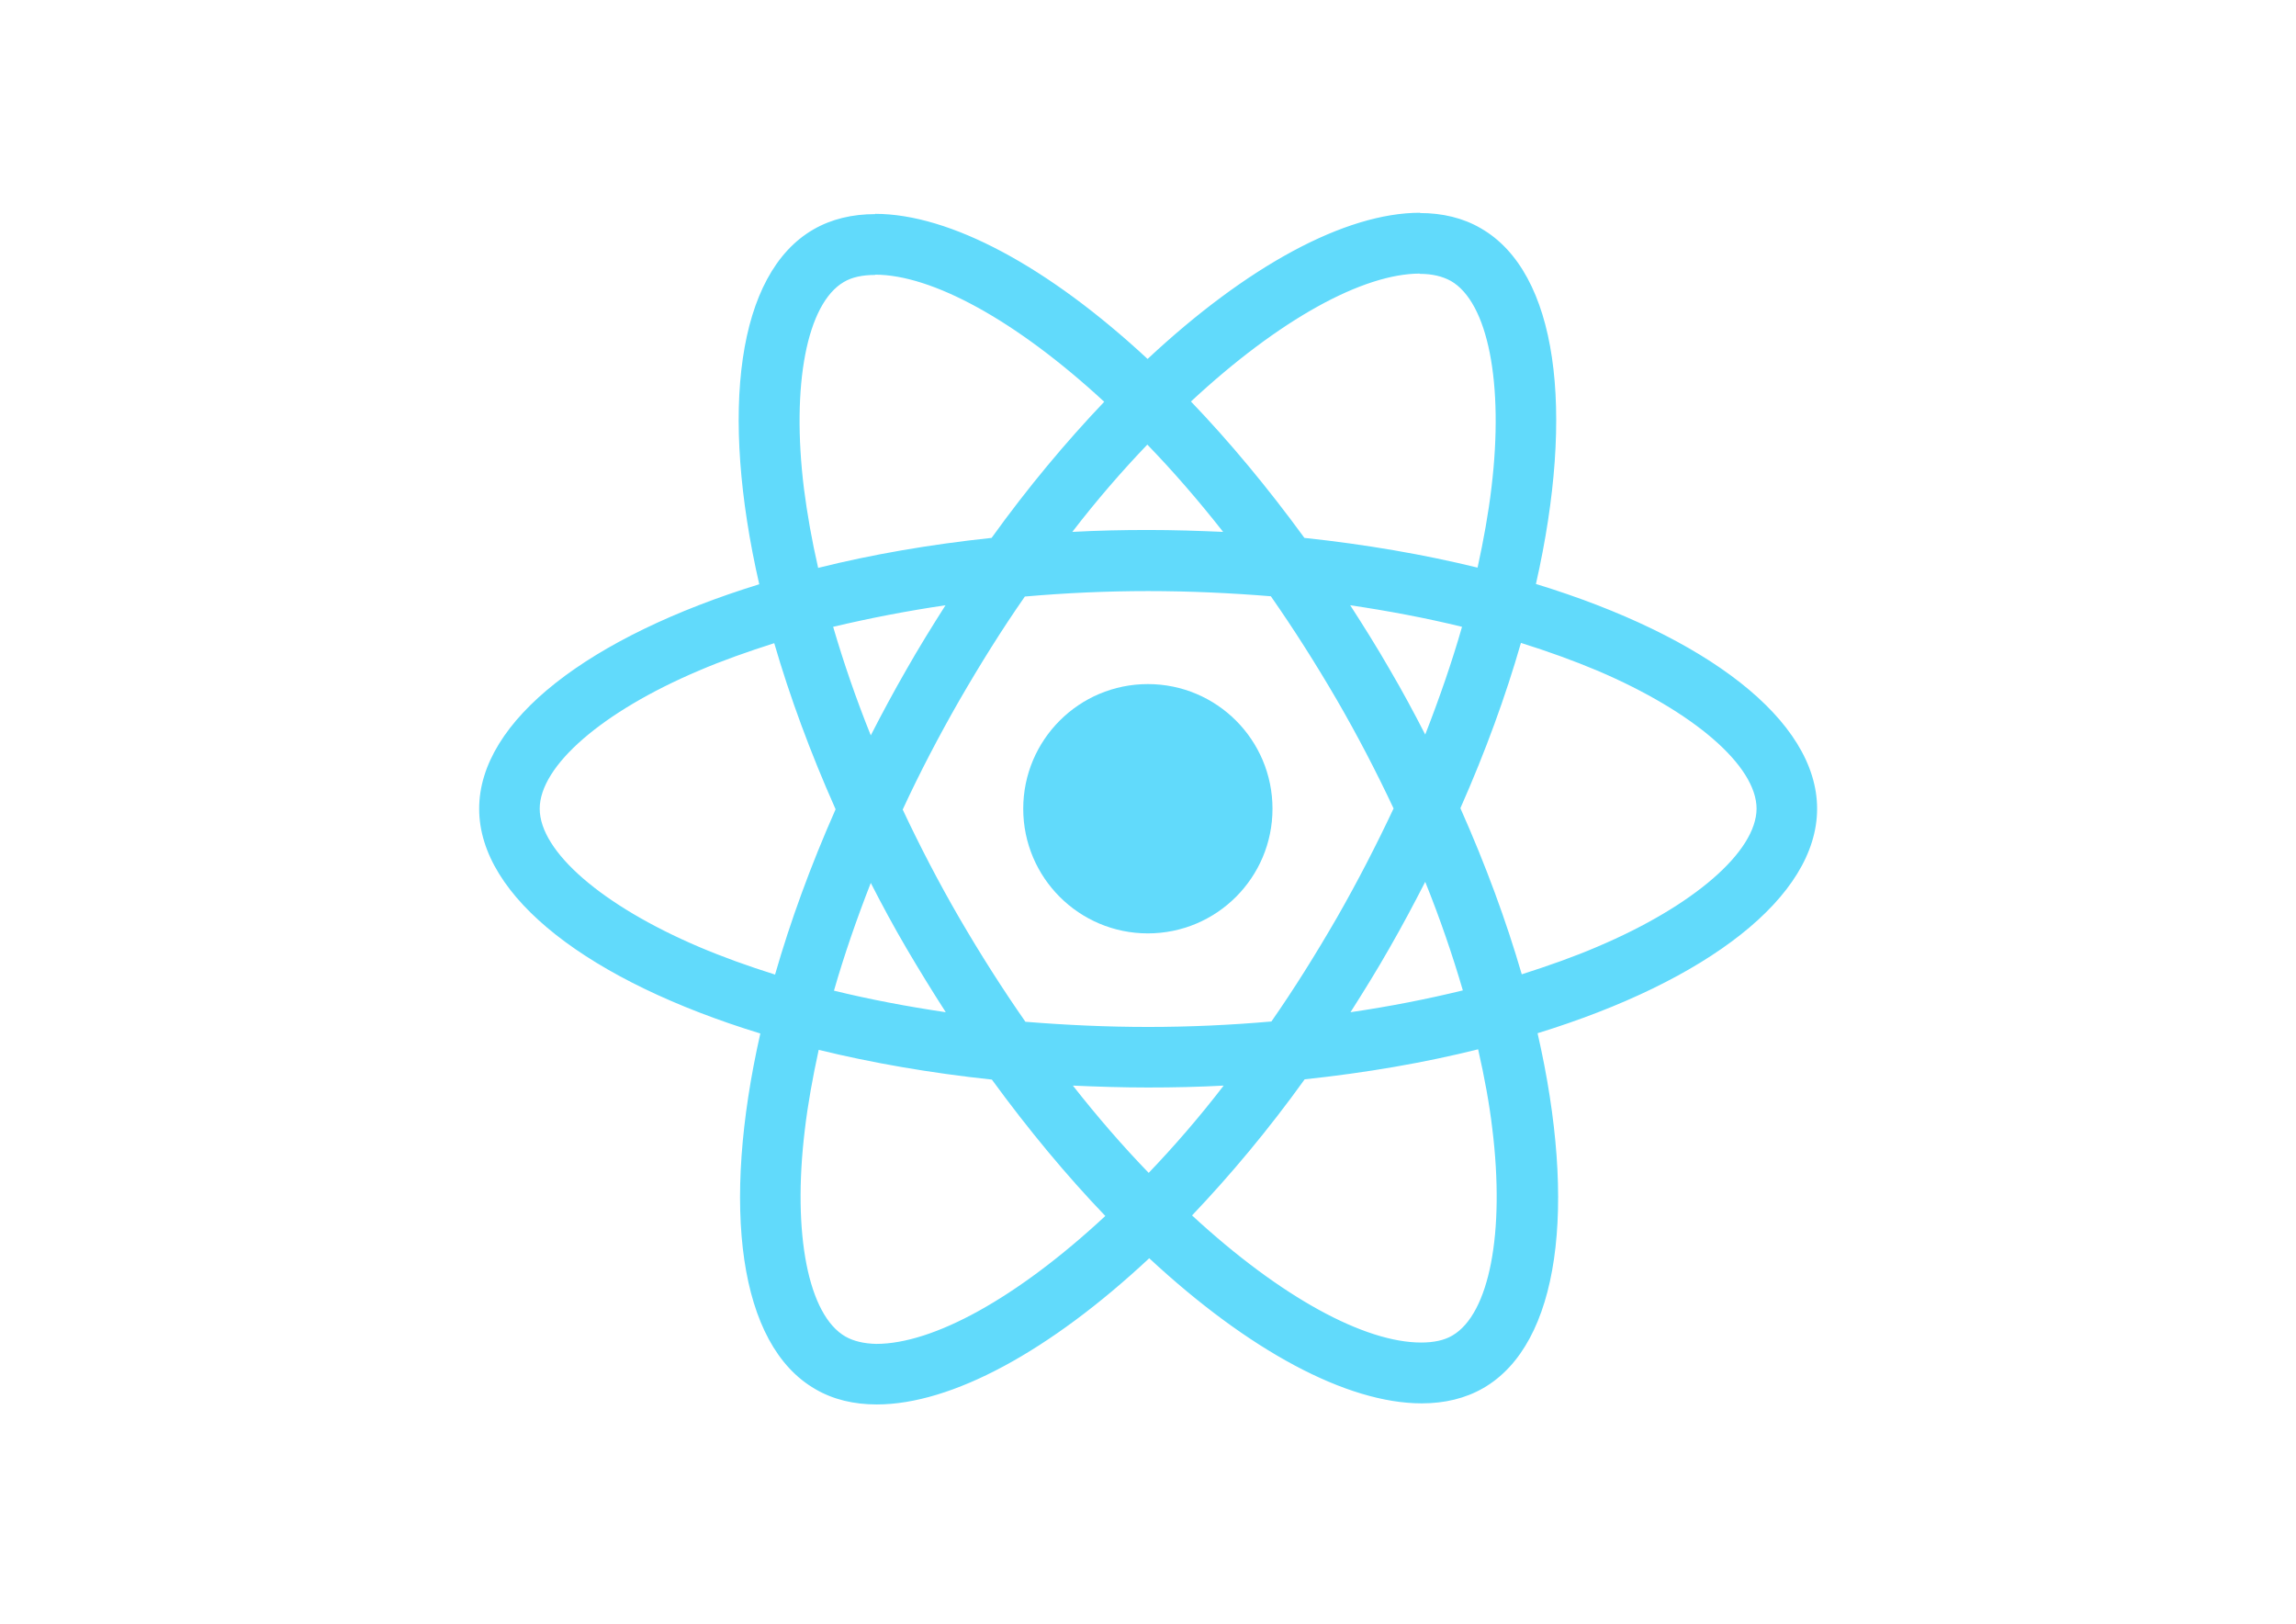
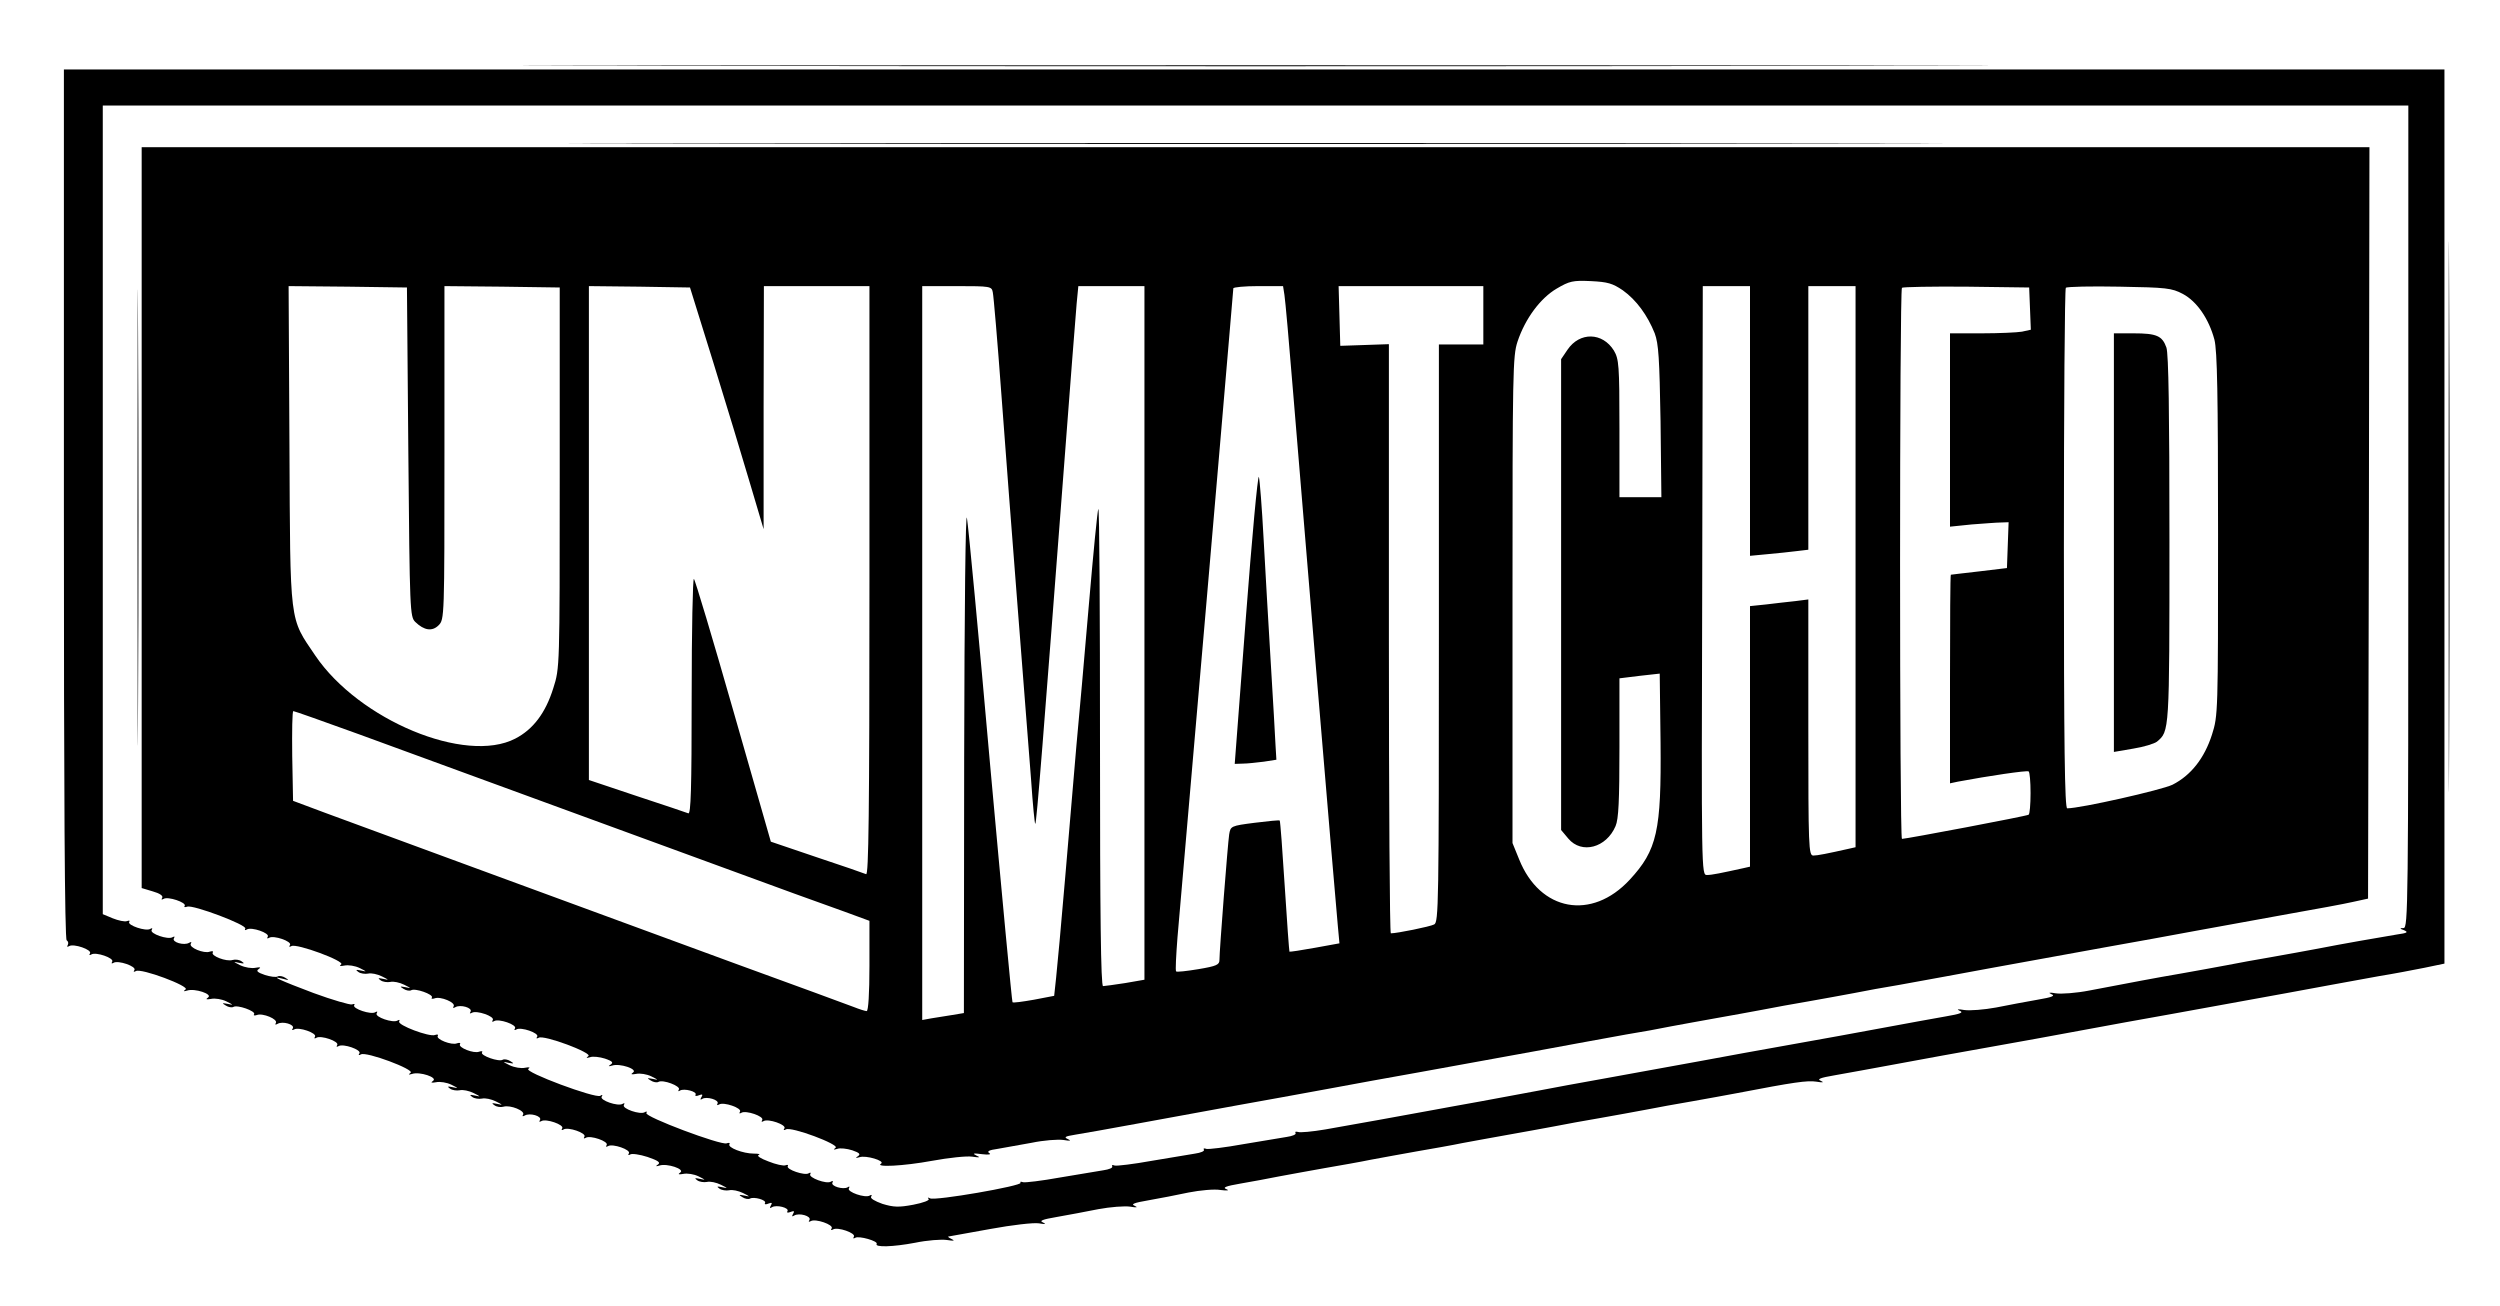
- <svg xmlns="http://www.w3.org/2000/svg" viewBox="0 0 841.9 595.3">
-   <g fill="#61DAFB">
-     <path d="M666.3 296.5c0-32.5-40.7-63.3-103.1-82.4 14.4-63.6 8-114.2-20.2-130.4-6.5-3.8-14.1-5.6-22.4-5.6v22.3c4.6 0 8.3.9 11.4 2.6 13.6 7.8 19.5 37.5 14.9 75.7-1.1 9.4-2.9 19.3-5.1 29.4-19.6-4.8-41-8.5-63.5-10.9-13.5-18.5-27.5-35.3-41.6-50 32.6-30.3 63.2-46.9 84-46.9V78c-27.5 0-63.5 19.6-99.9 53.6-36.4-33.8-72.4-53.2-99.9-53.2v22.3c20.7 0 51.4 16.5 84 46.6-14 14.7-28 31.4-41.3 49.9-22.6 2.4-44 6.1-63.6 11-2.3-10-4-19.7-5.2-29-4.7-38.2 1.1-67.9 14.6-75.8 3-1.8 6.9-2.6 11.5-2.6V78.5c-8.4 0-16 1.8-22.6 5.6-28.1 16.2-34.4 66.7-19.9 130.1-62.2 19.2-102.7 49.9-102.7 82.3 0 32.5 40.7 63.3 103.1 82.4-14.4 63.6-8 114.2 20.2 130.4 6.5 3.8 14.1 5.6 22.5 5.6 27.5 0 63.5-19.6 99.9-53.6 36.4 33.8 72.4 53.2 99.9 53.2 8.4 0 16-1.8 22.6-5.6 28.1-16.2 34.4-66.7 19.9-130.1 62-19.1 102.5-49.9 102.5-82.3zm-130.2-66.7c-3.7 12.9-8.3 26.2-13.5 39.5-4.1-8-8.4-16-13.1-24-4.6-8-9.5-15.8-14.4-23.4 14.2 2.1 27.9 4.7 41 7.9zm-45.8 106.5c-7.8 13.5-15.8 26.3-24.1 38.2-14.9 1.3-30 2-45.2 2-15.1 0-30.2-.7-45-1.9-8.3-11.9-16.4-24.6-24.2-38-7.6-13.1-14.5-26.4-20.8-39.8 6.2-13.4 13.2-26.8 20.7-39.9 7.8-13.5 15.8-26.3 24.1-38.2 14.9-1.3 30-2 45.2-2 15.1 0 30.2.7 45 1.9 8.3 11.9 16.4 24.6 24.2 38 7.6 13.1 14.5 26.4 20.8 39.8-6.3 13.4-13.2 26.8-20.7 39.9zm32.3-13c5.4 13.4 10 26.8 13.8 39.8-13.1 3.2-26.9 5.9-41.2 8 4.9-7.7 9.8-15.6 14.4-23.7 4.6-8 8.9-16.1 13-24.1zM421.2 430c-9.3-9.6-18.6-20.3-27.8-32 9 .4 18.2.7 27.5.7 9.4 0 18.7-.2 27.8-.7-9 11.7-18.3 22.4-27.5 32zm-74.4-58.9c-14.2-2.1-27.9-4.7-41-7.9 3.7-12.9 8.3-26.2 13.5-39.5 4.1 8 8.4 16 13.1 24 4.7 8 9.5 15.8 14.4 23.4zM420.7 163c9.3 9.6 18.6 20.3 27.8 32-9-.4-18.2-.7-27.5-.7-9.4 0-18.7.2-27.8.7 9-11.7 18.3-22.4 27.5-32zm-74 58.9c-4.9 7.7-9.8 15.6-14.4 23.7-4.6 8-8.9 16-13 24-5.4-13.4-10-26.8-13.8-39.8 13.1-3.1 26.9-5.8 41.2-7.9zm-90.5 125.2c-35.4-15.1-58.3-34.9-58.3-50.6 0-15.7 22.9-35.6 58.3-50.6 8.6-3.7 18-7 27.7-10.1 5.7 19.6 13.2 40 22.5 60.9-9.2 20.8-16.6 41.1-22.2 60.6-9.9-3.1-19.3-6.5-28-10.2zM310 490c-13.6-7.8-19.5-37.5-14.9-75.7 1.1-9.4 2.9-19.3 5.1-29.4 19.6 4.8 41 8.5 63.5 10.9 13.5 18.5 27.5 35.3 41.6 50-32.6 30.3-63.2 46.9-84 46.9-4.5-.1-8.3-1-11.3-2.7zm237.2-76.2c4.7 38.2-1.1 67.9-14.6 75.8-3 1.8-6.9 2.6-11.5 2.6-20.7 0-51.4-16.5-84-46.6 14-14.7 28-31.4 41.3-49.9 22.6-2.4 44-6.1 63.6-11 2.3 10.1 4.1 19.8 5.2 29.1zm38.5-66.7c-8.6 3.7-18 7-27.7 10.1-5.7-19.6-13.2-40-22.5-60.9 9.2-20.8 16.6-41.1 22.2-60.6 9.9 3.1 19.3 6.5 28.1 10.2 35.4 15.1 58.3 34.9 58.3 50.6-.1 15.7-23 35.6-58.4 50.6zM320.8 78.4z" />
-     <circle cx="420.9" cy="296.5" r="45.7" />
-     <path d="M520.5 78.1z" />
+ <svg xmlns="http://www.w3.org/2000/svg" version="1.0" width="900pt" height="470pt" viewBox="0 0 900 470" preserveAspectRatio="xMidYMid meet">
+   <g transform="translate(0,470) scale(0.1,-0.1)" fill="#000000" stroke="none">
+     <path d="M2377 4463 c1179 -2 3107 -2 4285 0 1179 1 215 2 -2142 2 -2357 0 -3321 -1 -2143 -2z" />
+     <path d="M230 2886 c0 -1049 3 -1567 10 -1571 6 -4 7 -11 4 -17 -4 -7 -2 -8 5 -4 16 10 83 -13 75 -26 -4 -7 -2 -8 5 -4 16 10 83 -13 75 -26 -4 -7 -2 -8 5 -4 16 10 83 -13 75 -26 -5 -7 -2 -8 5 -4 18 12 196 -55 179 -66 -9 -7 -8 -8 6 -4 27 9 93 -13 75 -25 -10 -7 -6 -8 11 -5 14 3 39 -1 55 -9 26 -13 27 -14 5 -9 -21 4 -22 3 -7 -6 9 -6 22 -8 27 -5 14 9 81 -15 75 -26 -4 -5 1 -6 10 -3 20 8 77 -15 68 -29 -4 -6 -1 -7 6 -3 18 11 63 -2 55 -16 -4 -7 -3 -8 5 -4 16 10 83 -13 75 -26 -4 -7 -2 -8 5 -4 16 10 83 -13 75 -26 -4 -7 -2 -8 5 -4 16 10 83 -13 75 -26 -5 -7 -2 -8 5 -4 18 12 196 -55 179 -66 -9 -7 -8 -8 6 -4 27 9 93 -13 75 -25 -10 -7 -6 -8 11 -5 14 3 39 -1 55 -9 26 -13 27 -14 5 -9 -19 4 -21 3 -10 -5 8 -6 24 -8 35 -6 11 3 34 -2 50 -10 26 -13 27 -14 5 -9 -19 4 -21 3 -10 -5 8 -6 24 -8 35 -6 11 3 34 -2 50 -10 26 -13 27 -14 5 -9 -19 4 -22 3 -10 -5 8 -6 23 -8 33 -5 24 7 79 -15 70 -29 -4 -6 -1 -7 6 -3 18 11 63 -2 55 -16 -4 -7 -3 -8 5 -4 16 10 83 -13 75 -26 -4 -7 -2 -8 5 -4 16 10 83 -13 75 -26 -4 -7 -2 -8 5 -4 16 10 83 -13 75 -26 -4 -7 -2 -8 5 -4 16 10 83 -13 75 -26 -4 -7 -2 -8 5 -4 6 4 34 0 62 -9 38 -13 48 -20 38 -27 -10 -7 -9 -8 5 -4 27 9 93 -13 75 -25 -10 -7 -6 -8 11 -5 14 3 39 -1 55 -9 26 -13 27 -14 5 -9 -19 4 -21 3 -10 -5 8 -6 24 -8 35 -6 11 3 34 -2 50 -10 26 -13 27 -14 5 -9 -19 4 -21 3 -10 -5 8 -6 24 -8 35 -6 11 3 34 -2 50 -10 26 -13 27 -14 5 -9 -21 4 -22 3 -7 -6 9 -6 21 -8 27 -5 13 8 61 -5 54 -16 -3 -5 3 -6 12 -2 13 5 15 3 9 -7 -5 -9 -4 -11 4 -6 16 10 63 -2 56 -14 -4 -6 1 -7 11 -3 13 5 15 3 9 -7 -5 -9 -4 -11 4 -6 18 11 63 -2 55 -16 -4 -7 -3 -8 5 -4 16 10 83 -13 75 -26 -4 -7 -2 -8 5 -4 16 10 83 -13 75 -26 -4 -7 -2 -8 5 -4 13 8 83 -12 77 -22 -8 -13 59 -11 138 4 43 9 95 13 115 10 26 -4 30 -3 16 4 -11 5 -15 9 -8 9 6 1 74 13 150 27 76 14 154 23 173 20 23 -4 28 -3 15 3 -15 6 -3 11 50 20 39 7 105 19 149 28 43 8 95 12 115 9 23 -4 29 -3 16 3 -15 6 -3 11 50 20 39 7 103 19 144 28 41 8 93 13 115 9 25 -3 33 -2 21 3 -15 6 -2 11 50 20 39 7 102 18 140 26 39 7 113 21 165 30 52 9 127 22 165 30 39 7 113 21 165 30 52 9 127 22 165 30 39 7 113 21 165 30 52 9 127 23 165 30 39 8 113 21 165 30 52 9 127 23 165 30 39 8 113 21 165 30 52 9 127 23 165 30 203 39 251 46 284 41 24 -4 29 -3 16 3 -15 6 -3 11 50 20 39 7 140 25 225 41 85 16 234 43 330 60 96 17 245 44 330 60 85 16 234 43 330 60 415 75 499 91 575 105 44 8 121 22 170 31 50 8 123 22 163 30 l72 15 0 1610 0 1609 -4285 0 -4285 0 0 -1564z m8440 -46 c0 -1403 -1 -1480 -17 -1481 -15 0 -15 -2 2 -8 16 -7 11 -10 -25 -15 -60 -10 -199 -34 -285 -51 -38 -7 -113 -21 -165 -30 -52 -9 -126 -22 -165 -30 -38 -7 -113 -21 -165 -30 -94 -16 -166 -30 -329 -61 -46 -9 -100 -13 -120 -10 -23 4 -29 3 -16 -3 15 -6 3 -11 -50 -20 -39 -7 -105 -19 -149 -28 -43 -8 -95 -12 -115 -9 -23 4 -29 3 -16 -3 15 -6 3 -11 -50 -20 -39 -7 -140 -25 -225 -41 -85 -16 -234 -43 -330 -60 -96 -17 -245 -44 -330 -60 -85 -16 -234 -42 -330 -60 -96 -17 -209 -38 -250 -46 -41 -8 -136 -25 -210 -39 -74 -13 -148 -27 -165 -30 -80 -15 -319 -58 -394 -71 -47 -8 -91 -12 -98 -9 -8 2 -12 1 -9 -4 3 -5 -11 -11 -32 -14 -20 -3 -91 -15 -156 -26 -66 -12 -126 -19 -133 -17 -8 3 -12 2 -9 -3 3 -5 -11 -11 -32 -14 -20 -3 -91 -15 -156 -26 -66 -12 -126 -19 -133 -17 -8 3 -12 2 -9 -3 3 -5 -11 -11 -32 -14 -20 -3 -91 -15 -156 -26 -66 -12 -126 -19 -133 -17 -8 3 -12 2 -9 -2 7 -11 -309 -66 -326 -56 -7 4 -10 3 -5 -2 5 -5 -19 -14 -55 -21 -53 -10 -71 -9 -111 3 -28 10 -45 20 -41 26 4 7 2 8 -5 4 -16 -10 -83 13 -75 26 4 7 2 8 -4 4 -16 -10 -63 4 -55 17 3 6 1 7 -6 3 -15 -10 -82 15 -74 27 3 6 1 7 -6 3 -14 -9 -82 14 -75 26 3 4 -1 6 -8 3 -7 -3 -35 3 -62 14 -27 10 -43 20 -35 23 8 3 0 5 -17 5 -39 0 -96 22 -88 34 3 5 -2 6 -10 3 -20 -8 -297 96 -289 109 3 6 1 7 -6 3 -16 -10 -83 13 -75 26 4 7 2 8 -5 4 -16 -10 -83 13 -75 26 5 7 2 8 -5 3 -18 -10 -276 86 -259 97 8 6 4 7 -12 4 -14 -3 -38 1 -55 9 -26 13 -27 14 -5 9 21 -4 22 -3 7 6 -9 6 -22 8 -27 5 -14 -9 -81 15 -75 26 4 5 -1 6 -10 3 -19 -8 -77 15 -69 27 3 5 -2 6 -11 3 -19 -8 -77 15 -69 27 3 5 -2 6 -10 3 -20 -8 -137 36 -129 49 3 6 1 7 -6 3 -16 -10 -83 13 -75 26 4 7 2 8 -5 4 -15 -10 -83 13 -76 25 4 5 0 6 -8 3 -7 -2 -70 16 -138 41 -117 44 -164 65 -109 51 21 -6 22 -5 7 4 -9 6 -22 8 -27 5 -6 -4 -27 -1 -46 5 -27 9 -33 15 -23 21 10 7 6 8 -11 5 -14 -3 -38 1 -55 9 -26 13 -27 14 -5 9 19 -4 22 -3 10 5 -8 6 -23 8 -33 5 -22 -7 -79 15 -71 27 3 5 -2 6 -11 3 -20 -8 -77 15 -68 29 4 6 1 7 -6 3 -18 -11 -63 2 -55 16 4 7 3 8 -5 4 -16 -10 -83 13 -75 26 4 7 2 8 -5 4 -15 -10 -83 13 -76 25 4 5 0 6 -8 3 -8 -3 -31 2 -51 10 l-36 15 0 1455 0 1456 4150 0 4150 0 0 -1480z" />
+     <path d="M2518 4183 c1101 -2 2903 -2 4005 0 1101 1 200 2 -2003 2 -2203 0 -3104 -1 -2002 -2z" />
+     <path d="M510 2837 l0 -1334 40 -12 c25 -7 38 -16 34 -23 -4 -7 -3 -8 5 -4 15 10 83 -13 76 -25 -4 -5 1 -6 9 -3 20 8 217 -66 209 -79 -3 -6 -1 -7 6 -3 16 10 83 -13 75 -26 -4 -7 -2 -8 5 -4 16 10 83 -13 75 -26 -5 -7 -2 -8 5 -4 18 11 196 -55 179 -66 -8 -6 -4 -7 12 -4 14 3 39 -1 55 -9 26 -13 27 -14 5 -9 -19 4 -21 3 -10 -5 8 -6 24 -8 35 -6 11 3 34 -2 50 -10 26 -13 27 -14 5 -9 -19 4 -21 3 -10 -5 8 -6 24 -8 35 -6 11 3 34 -2 50 -10 26 -13 27 -14 5 -9 -21 4 -22 3 -7 -6 9 -6 22 -8 27 -5 14 9 81 -15 75 -26 -4 -5 1 -6 10 -3 20 8 77 -15 68 -29 -4 -6 -1 -7 6 -3 18 11 63 -2 55 -16 -4 -7 -3 -8 5 -4 16 10 83 -13 75 -26 -4 -7 -2 -8 5 -4 16 10 83 -13 75 -26 -4 -7 -2 -8 5 -4 16 10 83 -13 75 -26 -5 -7 -2 -8 5 -4 18 12 196 -55 179 -66 -9 -7 -8 -8 6 -4 10 4 35 1 54 -5 26 -9 31 -14 21 -21 -11 -7 -9 -8 5 -4 27 9 93 -13 75 -25 -10 -7 -6 -8 11 -5 14 3 39 -1 55 -9 26 -13 27 -14 5 -9 -21 4 -22 3 -7 -6 9 -6 22 -8 27 -5 16 10 81 -15 74 -27 -4 -7 -2 -8 4 -4 15 9 63 -4 56 -15 -3 -5 3 -6 12 -2 13 5 15 3 9 -7 -5 -8 -4 -11 3 -6 16 10 63 -4 55 -17 -3 -6 -1 -7 6 -3 16 10 83 -13 75 -26 -4 -7 -2 -8 5 -4 16 10 83 -13 75 -26 -4 -7 -2 -8 5 -4 16 10 83 -13 75 -26 -5 -7 -2 -8 5 -4 18 12 196 -55 179 -66 -9 -7 -8 -8 6 -4 10 4 35 1 54 -5 26 -9 31 -14 21 -21 -11 -7 -9 -8 5 -4 23 8 93 -13 78 -23 -24 -14 80 -9 183 10 60 11 125 18 145 15 27 -4 31 -3 15 4 -16 8 -11 9 20 5 25 -3 35 -1 26 4 -9 6 0 11 30 15 24 4 79 14 123 22 43 9 95 13 115 10 24 -4 29 -3 16 3 -16 7 -12 10 25 16 25 4 128 22 230 41 102 19 262 48 355 65 94 17 240 43 325 59 85 16 234 43 330 60 415 75 499 91 575 105 44 8 121 22 170 31 50 8 122 21 160 29 39 7 113 21 165 30 52 9 127 23 165 30 39 8 113 21 165 30 52 9 127 23 165 30 39 8 111 21 160 29 50 9 126 23 170 31 76 14 160 30 575 105 96 17 245 44 330 60 85 16 234 42 330 60 96 17 200 36 230 43 l55 12 3 1353 2 1352 -4010 0 -4010 0 0 -1333z m5332 818 c49 -35 89 -90 115 -155 14 -38 17 -89 21 -317 l3 -273 -75 0 -76 0 0 248 c0 229 -2 249 -20 280 -41 66 -123 68 -167 3 l-23 -34 0 -848 0 -847 26 -31 c48 -57 137 -33 170 45 11 25 14 93 14 283 l0 249 73 9 72 8 3 -248 c3 -318 -12 -387 -111 -494 -137 -148 -323 -114 -398 73 l-24 59 0 875 c0 824 1 878 18 930 28 84 83 157 141 191 46 27 58 30 123 27 61 -3 78 -8 115 -33z m-4372 -582 c5 -576 6 -593 25 -612 32 -31 61 -35 84 -12 21 21 21 29 21 621 l0 600 208 -2 207 -3 0 -685 c0 -683 0 -685 -23 -757 -28 -90 -73 -149 -137 -182 -179 -93 -563 67 -720 299 -94 139 -90 104 -93 758 l-3 572 213 -2 213 -3 5 -592z m1098 322 c46 -148 105 -344 132 -435 l49 -165 0 438 1 437 190 0 190 0 0 -1061 c0 -845 -3 -1060 -12 -1056 -7 3 -87 31 -178 61 l-165 56 -135 471 c-74 259 -138 473 -142 475 -4 3 -8 -187 -8 -421 0 -338 -3 -426 -12 -423 -7 3 -91 31 -185 62 l-173 58 0 889 0 889 182 -2 182 -3 84 -270z m1006 253 c3 -13 17 -178 31 -368 14 -190 41 -543 60 -785 19 -242 40 -513 47 -603 6 -89 13 -160 15 -158 5 4 30 327 103 1281 22 292 43 558 46 593 l6 62 119 0 119 0 0 -1249 0 -1248 -69 -12 c-39 -6 -75 -11 -80 -11 -8 0 -11 263 -11 862 0 474 -2 859 -6 856 -3 -3 -18 -158 -34 -344 -16 -187 -36 -415 -45 -509 -8 -93 -26 -305 -40 -470 -14 -165 -29 -329 -33 -365 l-7 -65 -73 -14 c-40 -7 -75 -12 -77 -9 -2 2 -38 384 -80 848 -41 465 -79 868 -84 895 -5 30 -9 -319 -10 -866 l-1 -916 -42 -7 c-24 -4 -58 -9 -75 -12 l-33 -6 0 1321 0 1321 125 0 c121 0 125 -1 129 -22z m1050 -10 c3 -18 17 -175 31 -348 31 -382 152 -1829 161 -1921 l6 -65 -88 -16 c-49 -9 -90 -15 -92 -14 -1 2 -9 108 -17 236 -8 128 -16 234 -18 236 -2 2 -42 -2 -90 -8 -86 -11 -87 -12 -92 -42 -5 -33 -35 -417 -35 -452 0 -17 -10 -22 -76 -33 -42 -7 -78 -11 -80 -8 -3 3 0 58 5 123 104 1204 125 1443 151 1749 11 132 27 316 35 410 8 93 15 173 15 177 0 4 40 8 90 8 l89 0 5 -32z m716 -73 l0 -105 -80 0 -80 0 0 -1040 c0 -980 -1 -1040 -17 -1048 -15 -8 -134 -32 -156 -32 -4 0 -7 477 -7 1060 l0 1061 -87 -3 -88 -3 -3 108 -3 107 261 0 260 0 0 -105z m960 -380 l0 -486 63 6 c34 3 81 8 105 11 l42 5 0 475 0 474 85 0 85 0 0 -1010 0 -1010 -22 -5 c-80 -18 -115 -25 -130 -25 -17 0 -18 29 -18 461 l0 461 -47 -6 c-27 -3 -74 -8 -105 -12 l-58 -6 0 -469 0 -469 -22 -5 c-82 -18 -115 -25 -133 -25 -20 0 -20 6 -17 1060 l2 1060 85 0 85 0 0 -485z m1008 404 l3 -76 -32 -7 c-17 -3 -83 -6 -145 -6 l-114 0 0 -348 0 -348 78 8 c42 3 90 7 105 7 l28 1 -3 -82 -3 -83 -100 -12 c-55 -6 -101 -12 -102 -12 -2 -1 -3 -170 -3 -376 l0 -375 28 6 c112 21 248 41 255 37 4 -2 7 -37 7 -78 0 -41 -3 -76 -7 -78 -7 -5 -441 -87 -456 -87 -9 0 -9 1975 0 1984 4 3 108 5 232 4 l226 -3 3 -76z m550 53 c51 -27 94 -90 114 -165 10 -41 13 -193 13 -702 0 -643 0 -651 -22 -720 -27 -84 -75 -146 -142 -180 -39 -19 -331 -85 -379 -85 -9 0 -12 223 -12 933 0 514 3 937 7 941 4 4 91 6 193 4 170 -3 188 -5 228 -26z m-6564 -1586 c382 -140 807 -295 1246 -456 228 -84 454 -166 503 -183 l87 -32 0 -162 c0 -100 -4 -163 -10 -163 -5 0 -27 7 -47 15 -21 8 -211 78 -423 155 -767 282 -1367 502 -1480 544 l-115 43 -3 162 c-1 88 0 161 4 161 4 0 111 -38 238 -84z" />
+     <path d="M4485 2475 l-40 -525 30 1 c16 0 50 4 75 7 l45 7 -3 50 c-1 28 -9 160 -17 295 -8 135 -20 337 -26 450 -6 113 -14 213 -17 223 -4 9 -25 -219 -47 -508z" />
+     <path d="M7610 2746 l0 -753 70 12 c38 6 76 18 85 25 45 38 45 32 45 728 0 455 -3 669 -11 691 -15 42 -35 51 -118 51 l-71 0 0 -754z" />
+     <path d="M495 2835 c0 -731 1 -1029 2 -662 2 368 2 966 0 1330 -1 364 -2 64 -2 -668z" />
+     <path d="M8815 2840 c0 -883 1 -1244 2 -803 2 442 2 1164 0 1605 -1 442 -2 81 -2 -802z" />
  </g>
</svg>
